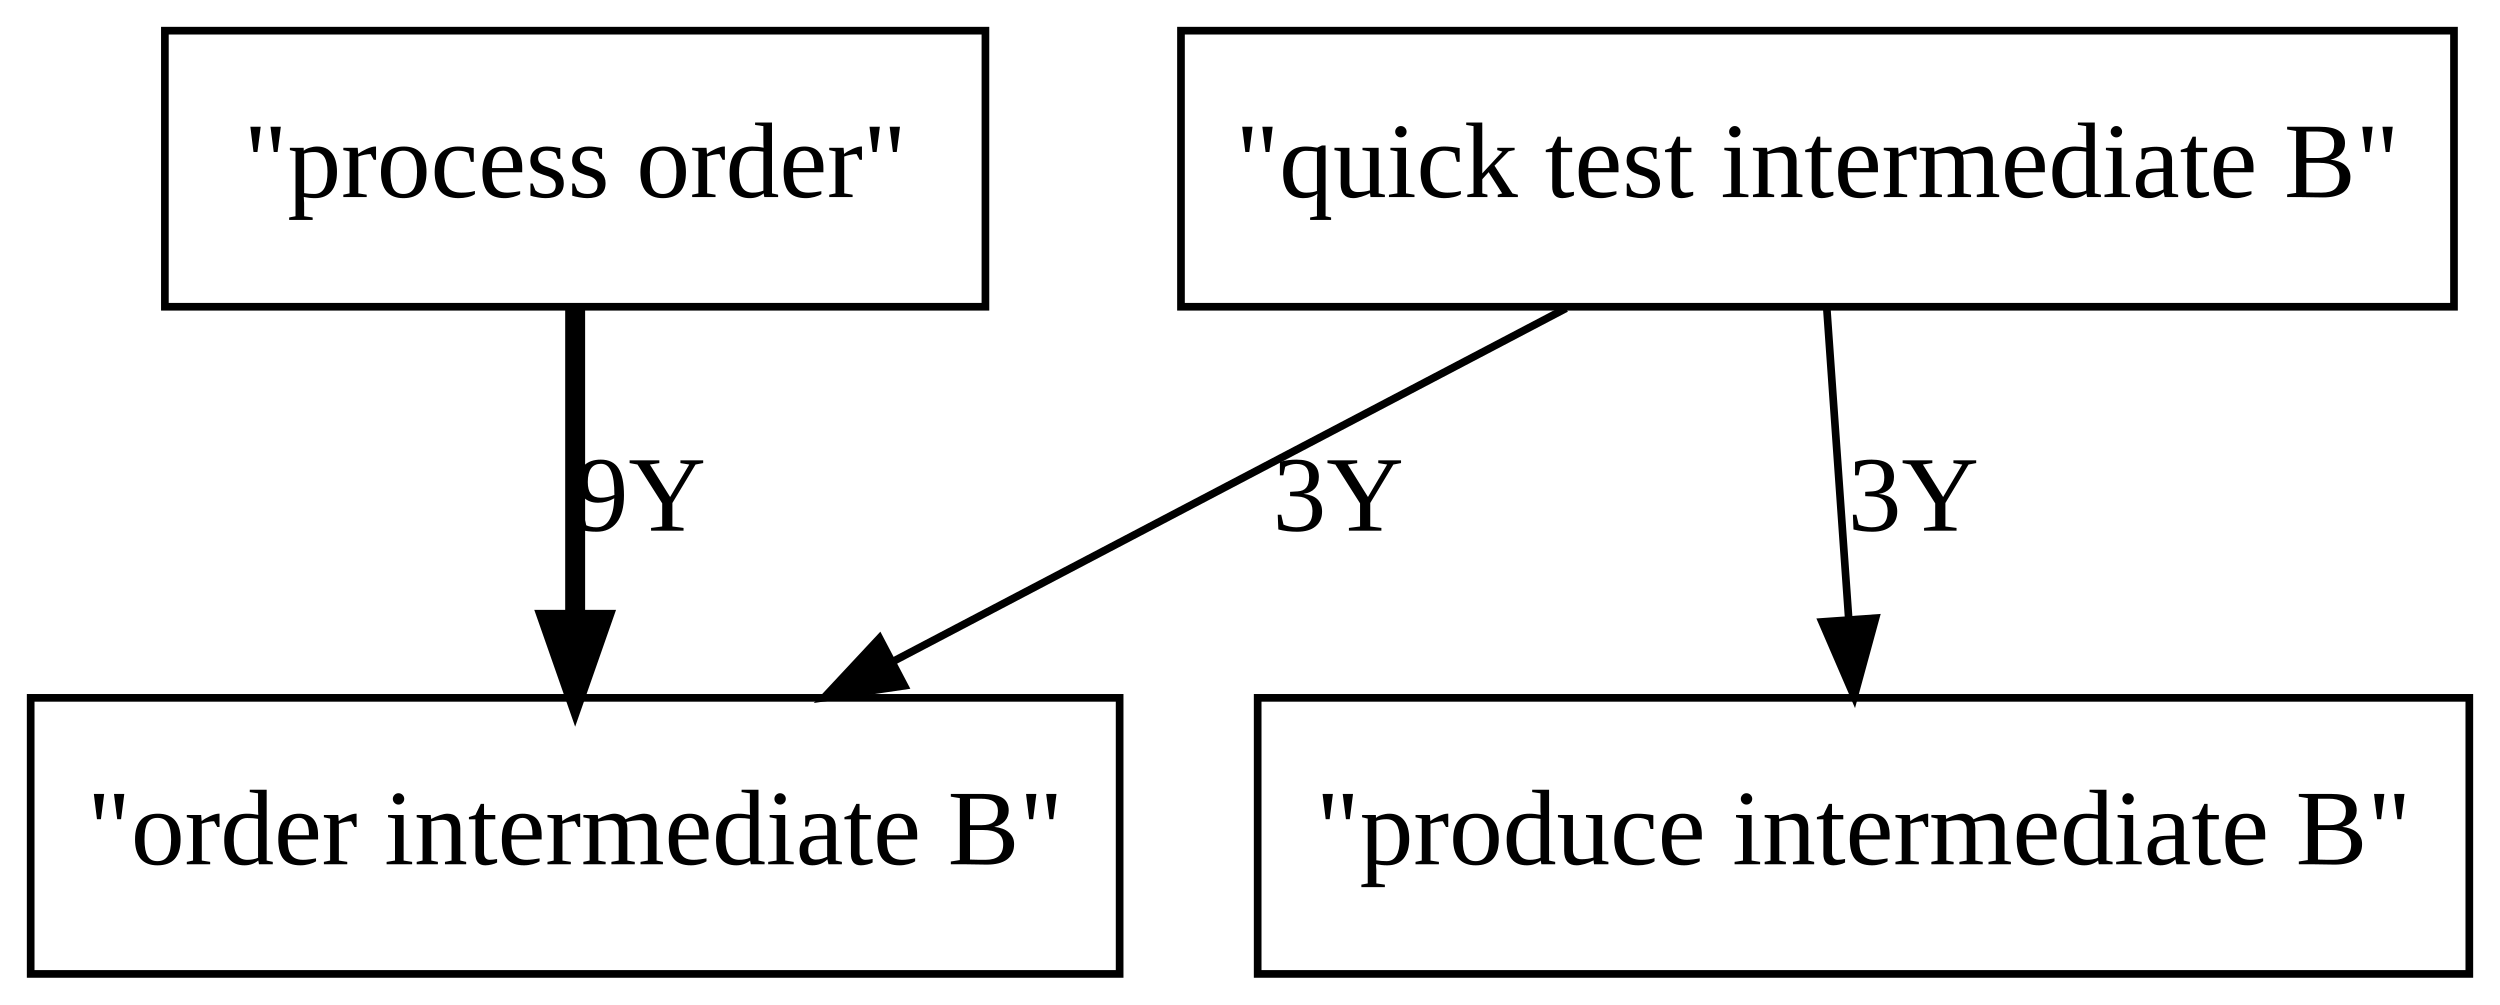
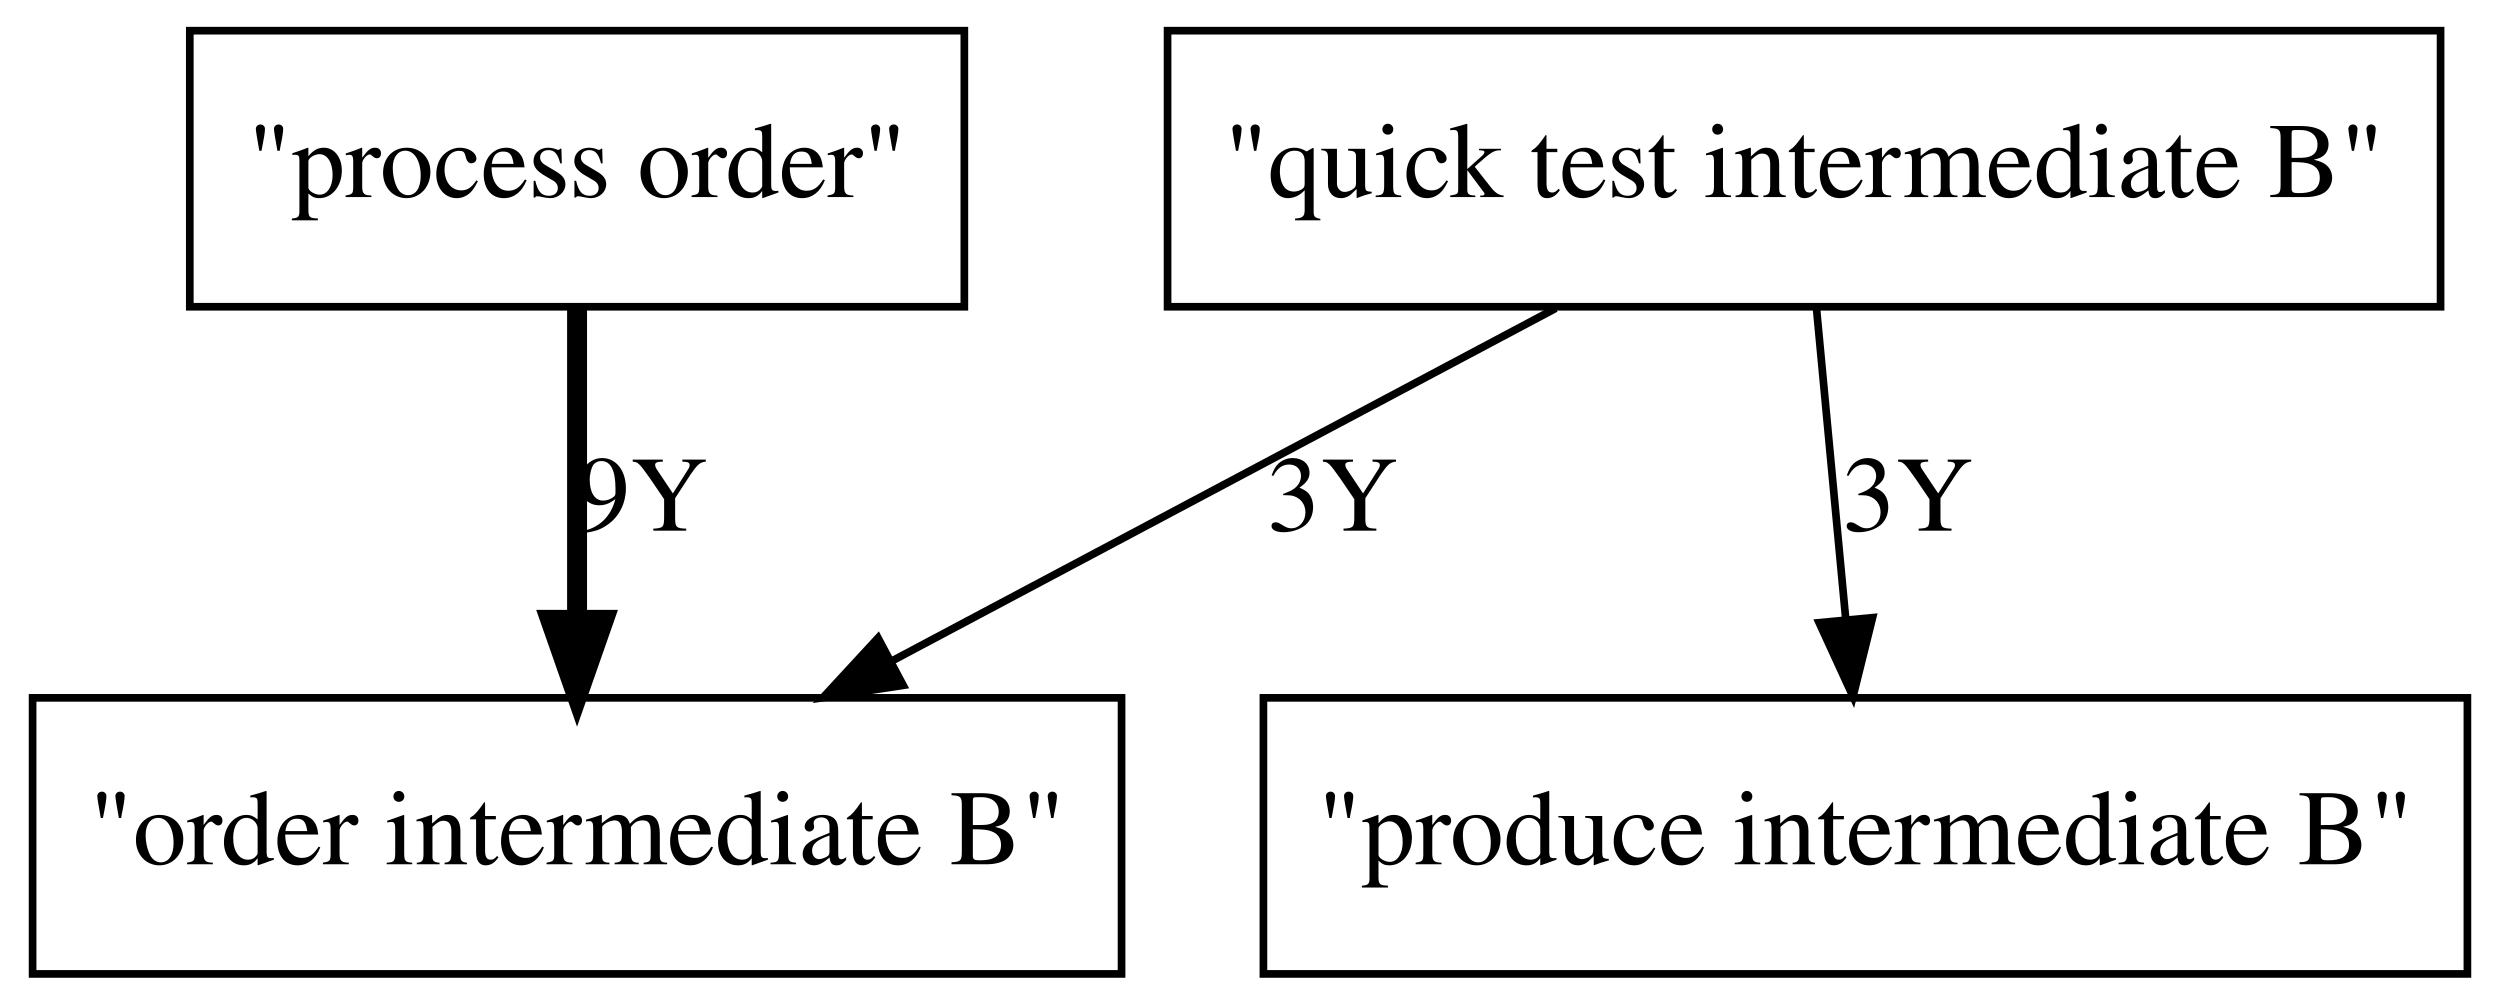
- <svg xmlns="http://www.w3.org/2000/svg" width="326pt" height="131pt" viewBox="0.00 0.00 326.00 131.00">
+ <svg xmlns="http://www.w3.org/2000/svg" width="326pt" height="131pt" viewBox="0.00 0.00 325.50 131.00">
  <g id="graph0" class="graph" transform="scale(1 1) rotate(0) translate(4 127)">
    <g id="node1" class="node">
      <polygon fill="none" stroke="black" points="142,-36 0,-36 0,-0 142,-0 142,-36" />
-       <text text-anchor="middle" x="71" y="-14.3" font-family="Times New Roman,serif" font-size="14.00">"order intermediate B"</text>
+       <text text-anchor="middle" x="71" y="-14.3" font-family="Times,serif" font-size="14.00">"order intermediate B"</text>
    </g>
    <g id="node2" class="node">
-       <polygon fill="none" stroke="black" points="124.5,-123 17.5,-123 17.5,-87 124.5,-87 124.5,-123" />
-       <text text-anchor="middle" x="71" y="-101.3" font-family="Times New Roman,serif" font-size="14.00">"process order"</text>
+       <polygon fill="none" stroke="black" points="121.5,-123 20.5,-123 20.5,-87 121.5,-87 121.5,-123" />
+       <text text-anchor="middle" x="71" y="-101.3" font-family="Times,serif" font-size="14.00">"process order"</text>
    </g>
    <g id="edge1" class="edge">
      <path fill="none" stroke="black" stroke-width="2.6" d="M71,-86.799C71,-75.163 71,-59.548 71,-46.237" />
      <polygon fill="black" stroke="black" stroke-width="2.6" points="74.5,-46.175 71,-36.175 67.5,-46.175 74.5,-46.175" />
-       <text text-anchor="middle" x="79.5" y="-57.8" font-family="Times New Roman,serif" font-size="14.00">9Y</text>
+       <text text-anchor="middle" x="79.5" y="-57.8" font-family="Times,serif" font-size="14.00">9Y</text>
    </g>
    <g id="node3" class="node">
-       <polygon fill="none" stroke="black" points="318,-36 160,-36 160,-0 318,-0 318,-36" />
-       <text text-anchor="middle" x="239" y="-14.3" font-family="Times New Roman,serif" font-size="14.00">"produce intermediate B"</text>
+       <polygon fill="none" stroke="black" points="317.5,-36 160.5,-36 160.5,-0 317.5,-0 317.5,-36" />
+       <text text-anchor="middle" x="239" y="-14.3" font-family="Times,serif" font-size="14.00">"produce intermediate B"</text>
    </g>
    <g id="node4" class="node">
-       <polygon fill="none" stroke="black" points="316,-123 150,-123 150,-87 316,-87 316,-123" />
-       <text text-anchor="middle" x="233" y="-101.3" font-family="Times New Roman,serif" font-size="14.00">"quick test intermediate B"</text>
+       <polygon fill="none" stroke="black" points="314,-123 148,-123 148,-87 314,-87 314,-123" />
+       <text text-anchor="middle" x="231" y="-101.3" font-family="Times,serif" font-size="14.00">"quick test intermediate B"</text>
    </g>
    <g id="edge2" class="edge">
-       <path fill="none" stroke="black" d="M200.217,-86.799C174.882,-73.506 139.653,-55.022 112.377,-40.71" />
-       <polygon fill="black" stroke="black" points="113.939,-37.577 103.458,-36.03 110.686,-43.776 113.939,-37.577" />
-       <text text-anchor="middle" x="170.5" y="-57.8" font-family="Times New Roman,serif" font-size="14.00">3Y</text>
+       <path fill="none" stroke="black" d="M198.622,-86.799C173.708,-73.564 139.108,-55.182 112.218,-40.897" />
+       <polygon fill="black" stroke="black" points="113.53,-37.631 103.057,-36.03 110.246,-43.813 113.53,-37.631" />
+       <text text-anchor="middle" x="169.5" y="-57.8" font-family="Times,serif" font-size="14.00">3Y</text>
    </g>
    <g id="edge3" class="edge">
-       <path fill="none" stroke="black" d="M234.214,-86.799C235.036,-75.163 236.138,-59.548 237.077,-46.237" />
-       <polygon fill="black" stroke="black" points="240.575,-46.397 237.788,-36.175 233.592,-45.904 240.575,-46.397" />
-       <text text-anchor="middle" x="245.5" y="-57.8" font-family="Times New Roman,serif" font-size="14.00">3Y</text>
+       <path fill="none" stroke="black" d="M232.619,-86.799C233.714,-75.163 235.184,-59.548 236.437,-46.237" />
+       <polygon fill="black" stroke="black" points="239.931,-46.459 237.383,-36.175 232.962,-45.803 239.931,-46.459" />
+       <text text-anchor="middle" x="244.5" y="-57.8" font-family="Times,serif" font-size="14.00">3Y</text>
    </g>
  </g>
</svg>
